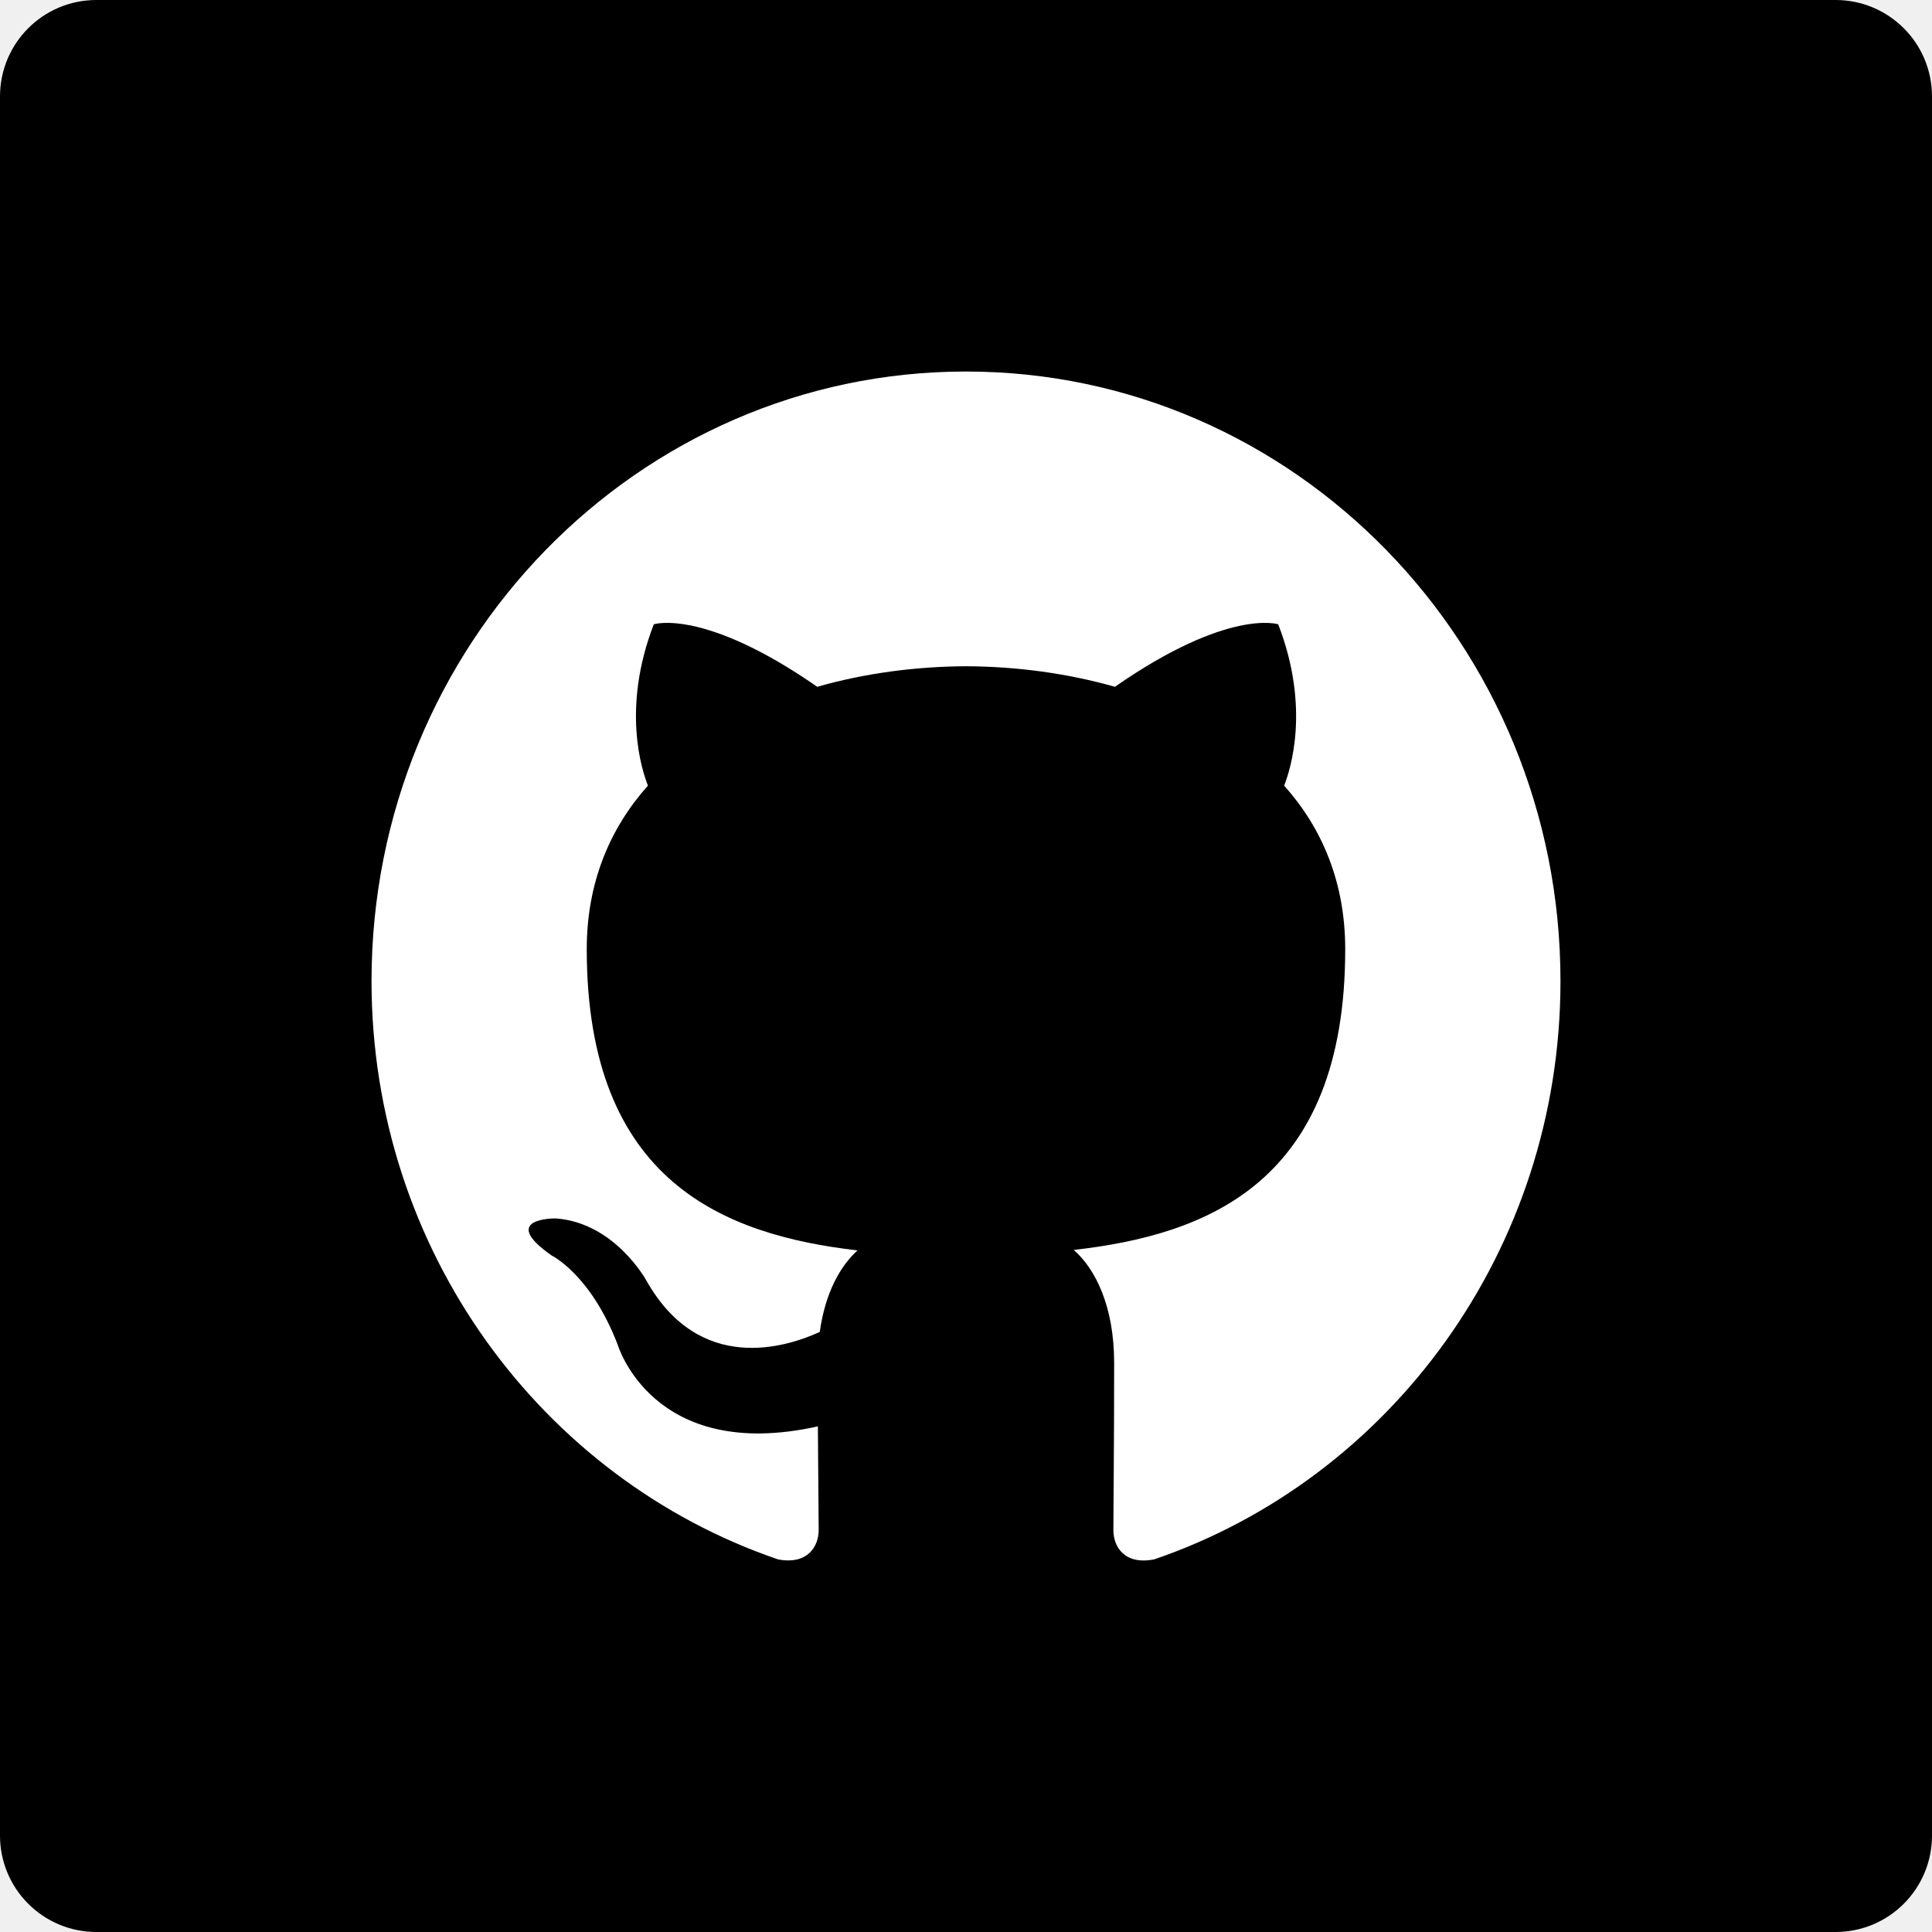
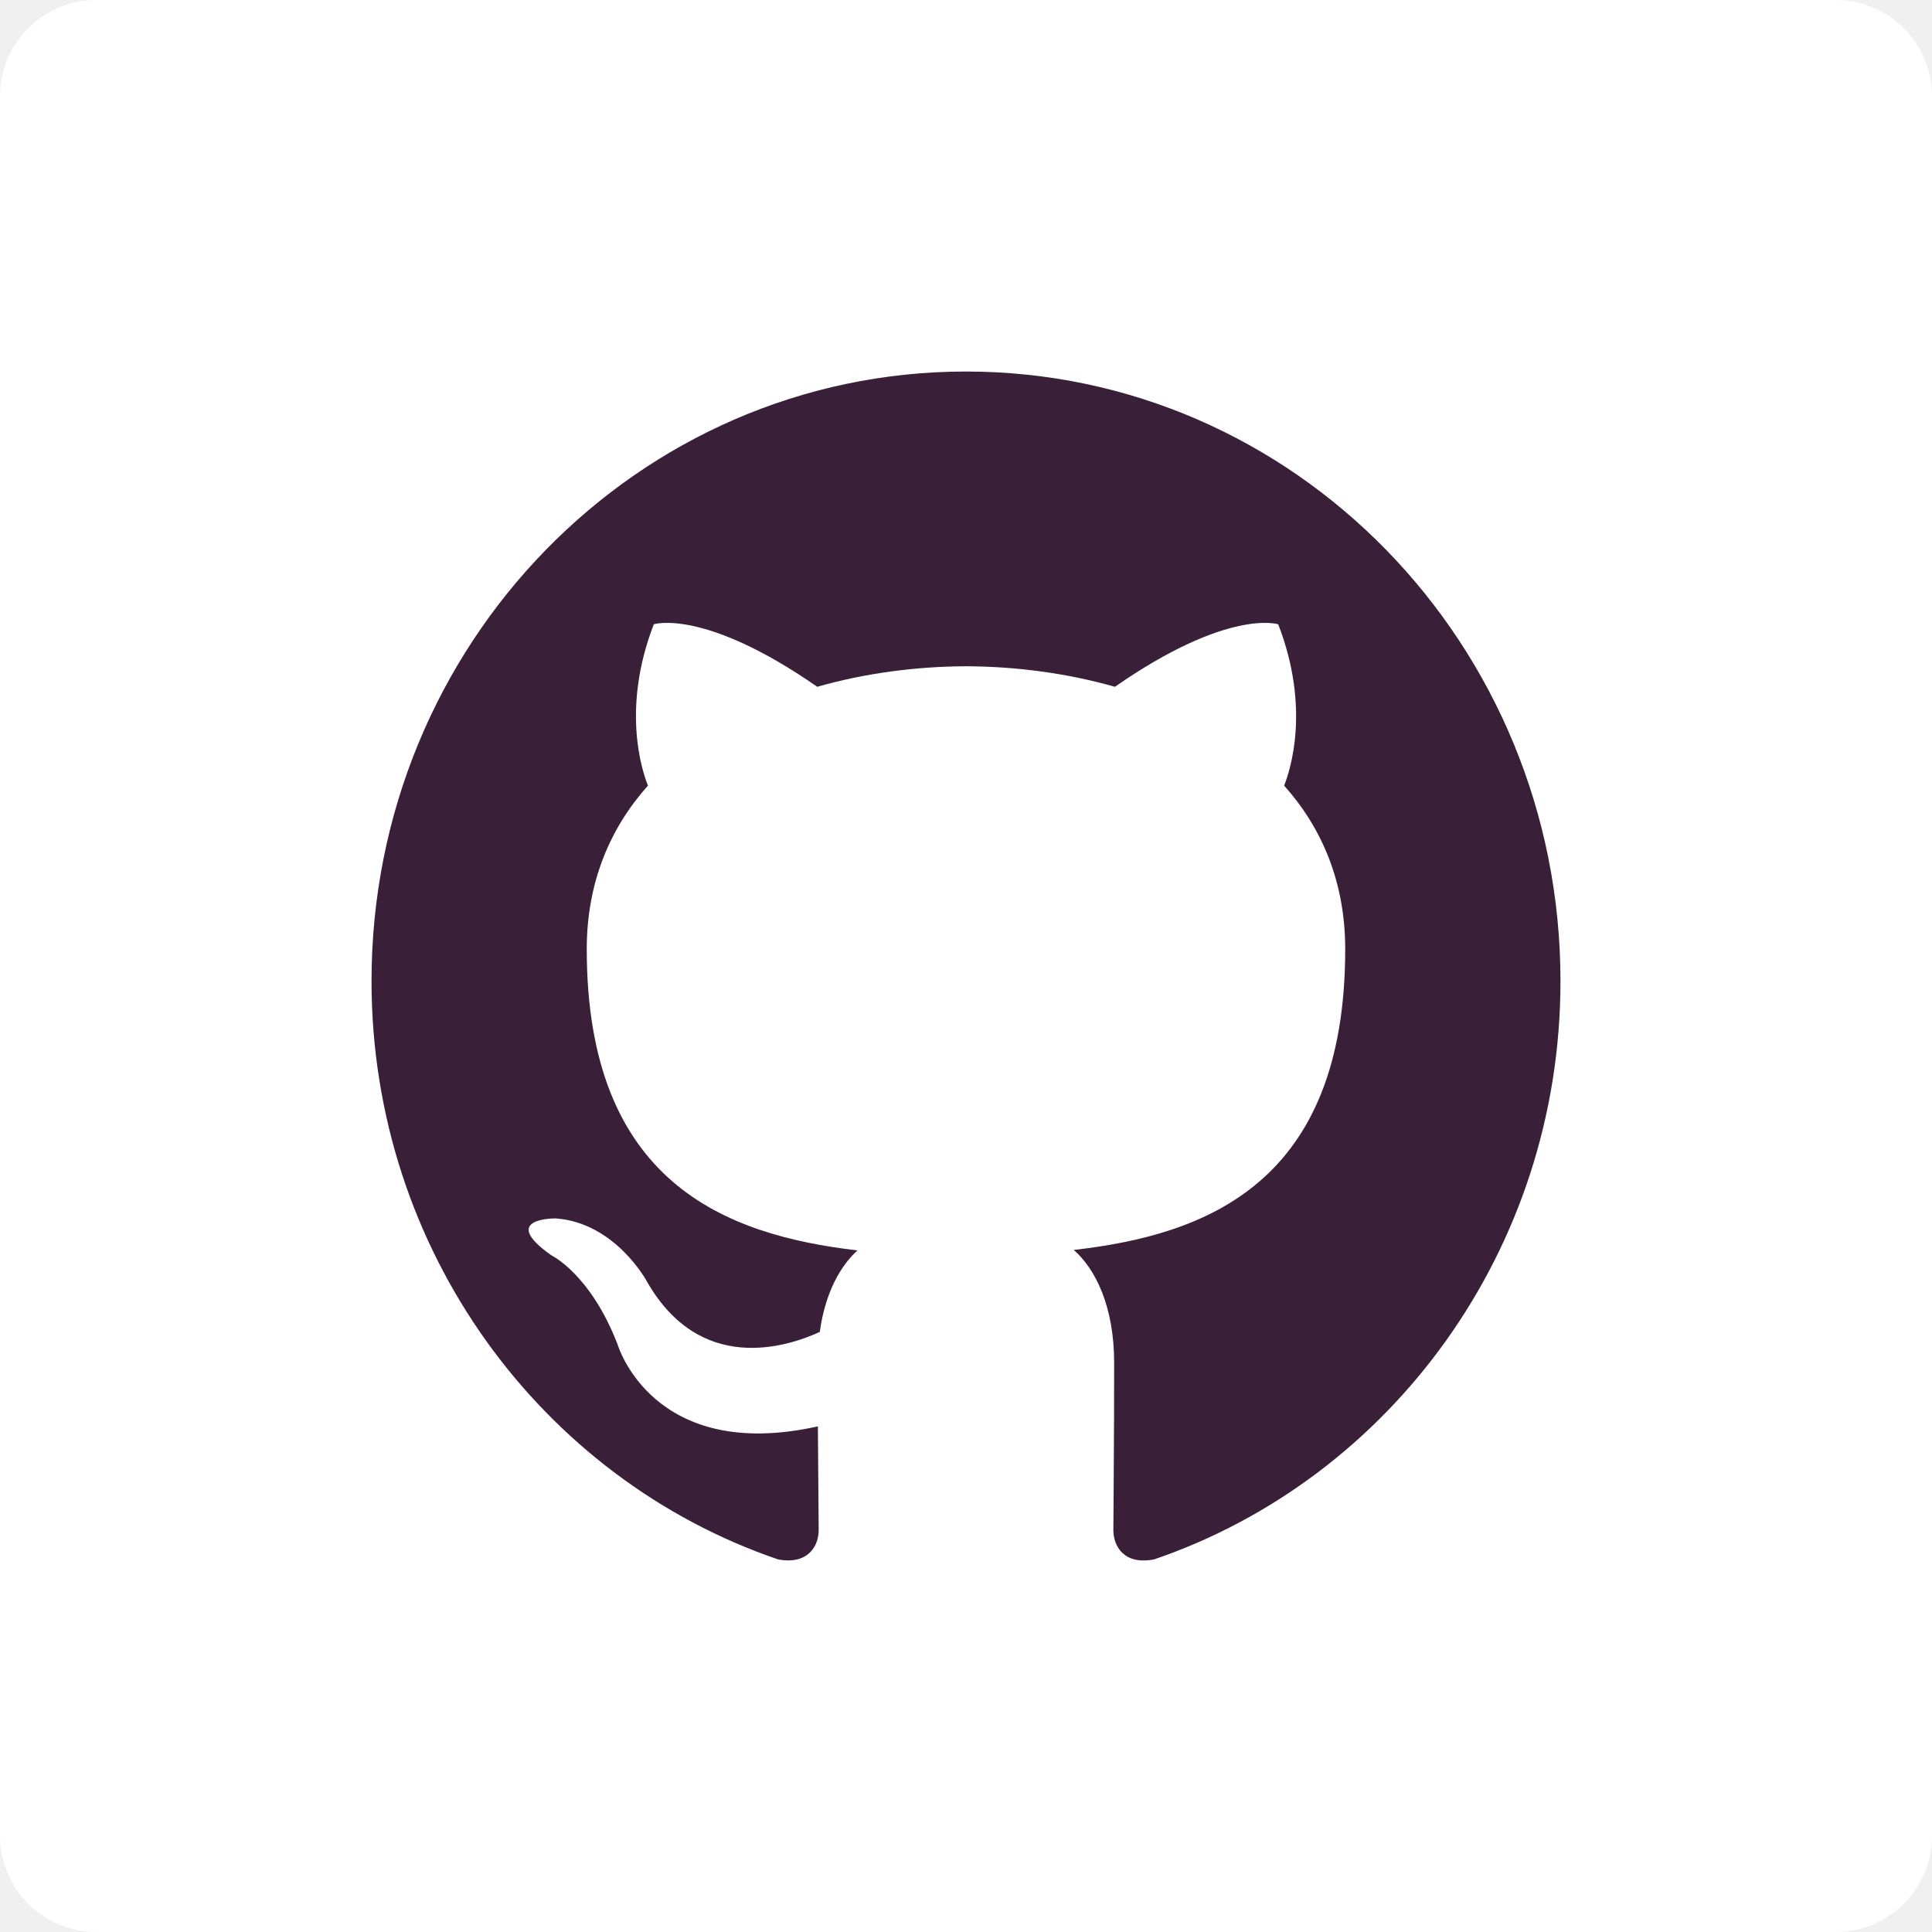
<svg xmlns="http://www.w3.org/2000/svg" width="30px" height="30px" version="1.1" viewBox="0 0 60 60">
  <defs />
  <g fill="none" fill-rule="evenodd" id="soical" stroke="none" stroke-width="1">
    <g id="social" transform="translate(-1073, -638)">
      <g id="slices" transform="translate(173, 138)" />
-       <g fill="#000000" id="square-black" transform="translate(173, 138)">
+       <g fill="#fff" id="square-black" transform="translate(173, 138)">
        <path d="M902.996,500 L957.004,500 C958.659,500 960,501.337 960,502.996 L960,557.004 C960,558.659 958.663,560 957.004,560 L902.996,560 C901.341,560 900,558.663 900,557.004 L900,502.996 C900,501.341 901.337,500 902.996,500 Z" id="square-60" />
      </g>
-       <g fill="#FFFFFF" id="icon" transform="translate(182, 150)">
+       <g fill="#392038" id="icon" transform="translate(182, 150)">
        <path d="M916.425,535.517 C916.425,535.067 916.409,533.877 916.4,532.297 C911.265,533.44 910.182,529.759 910.182,529.759 C909.342,527.572 908.131,526.99 908.131,526.99 C906.455,525.815 908.258,525.839 908.258,525.839 C910.111,525.973 911.086,527.79 911.086,527.79 C912.733,530.683 915.406,529.848 916.459,529.364 C916.627,528.14 917.104,527.306 917.631,526.833 C913.532,526.355 909.222,524.731 909.222,517.477 C909.222,515.411 909.941,513.721 911.122,512.398 C910.933,511.919 910.298,509.995 911.304,507.388 C911.304,507.388 912.854,506.879 916.38,509.329 C917.852,508.909 919.432,508.698 921.003,508.691 C922.57,508.698 924.149,508.909 925.625,509.329 C929.148,506.879 930.696,507.388 930.696,507.388 C931.704,509.993 931.07,511.918 930.88,512.398 C932.063,513.721 932.777,515.411 932.777,517.477 C932.777,524.749 928.46,526.349 924.347,526.818 C925.011,527.402 925.601,528.557 925.601,530.324 C925.601,532.855 925.577,534.896 925.577,535.517 C925.577,536.024 925.91,536.612 926.847,536.427 C934.177,533.919 939.462,526.828 939.462,518.468 C939.462,508.013 931.195,499.538 920.999,499.538 C910.805,499.538 902.538,508.013 902.538,518.468 C902.54,526.831 907.829,533.926 915.165,536.429 C916.088,536.602 916.425,536.018 916.425,535.517 Z" id="github" />
      </g>
    </g>
  </g>
</svg>
